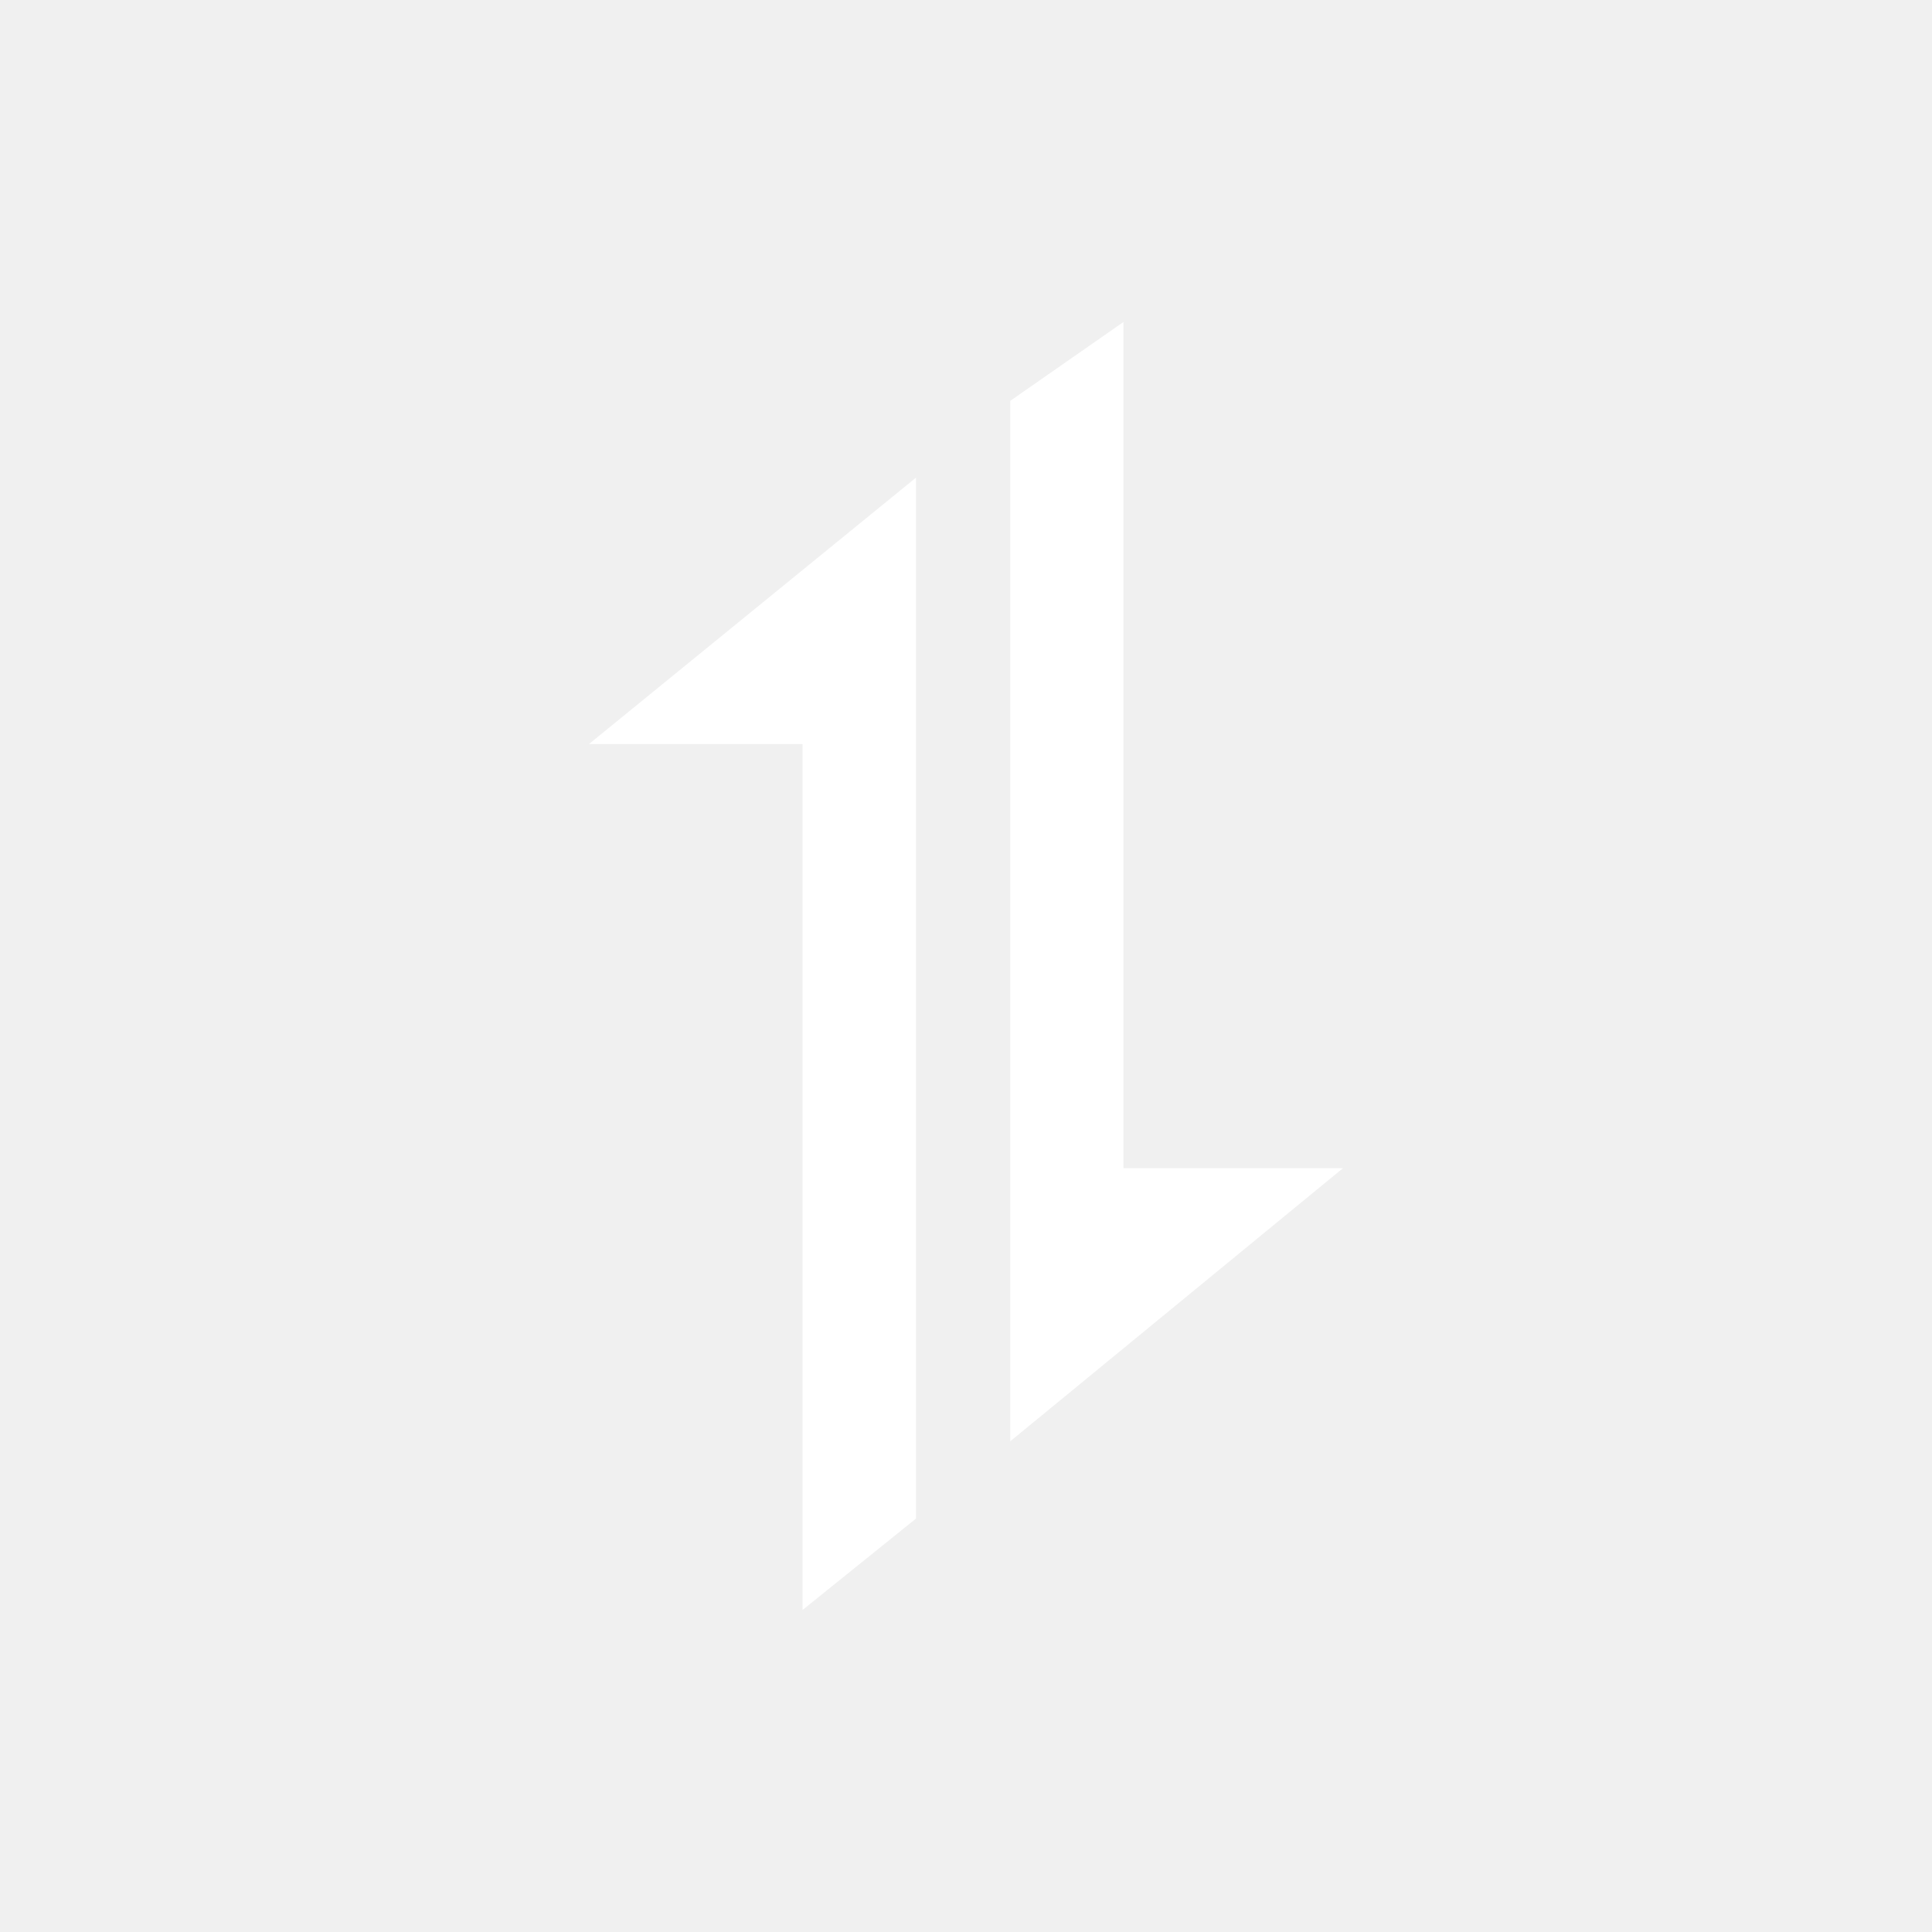
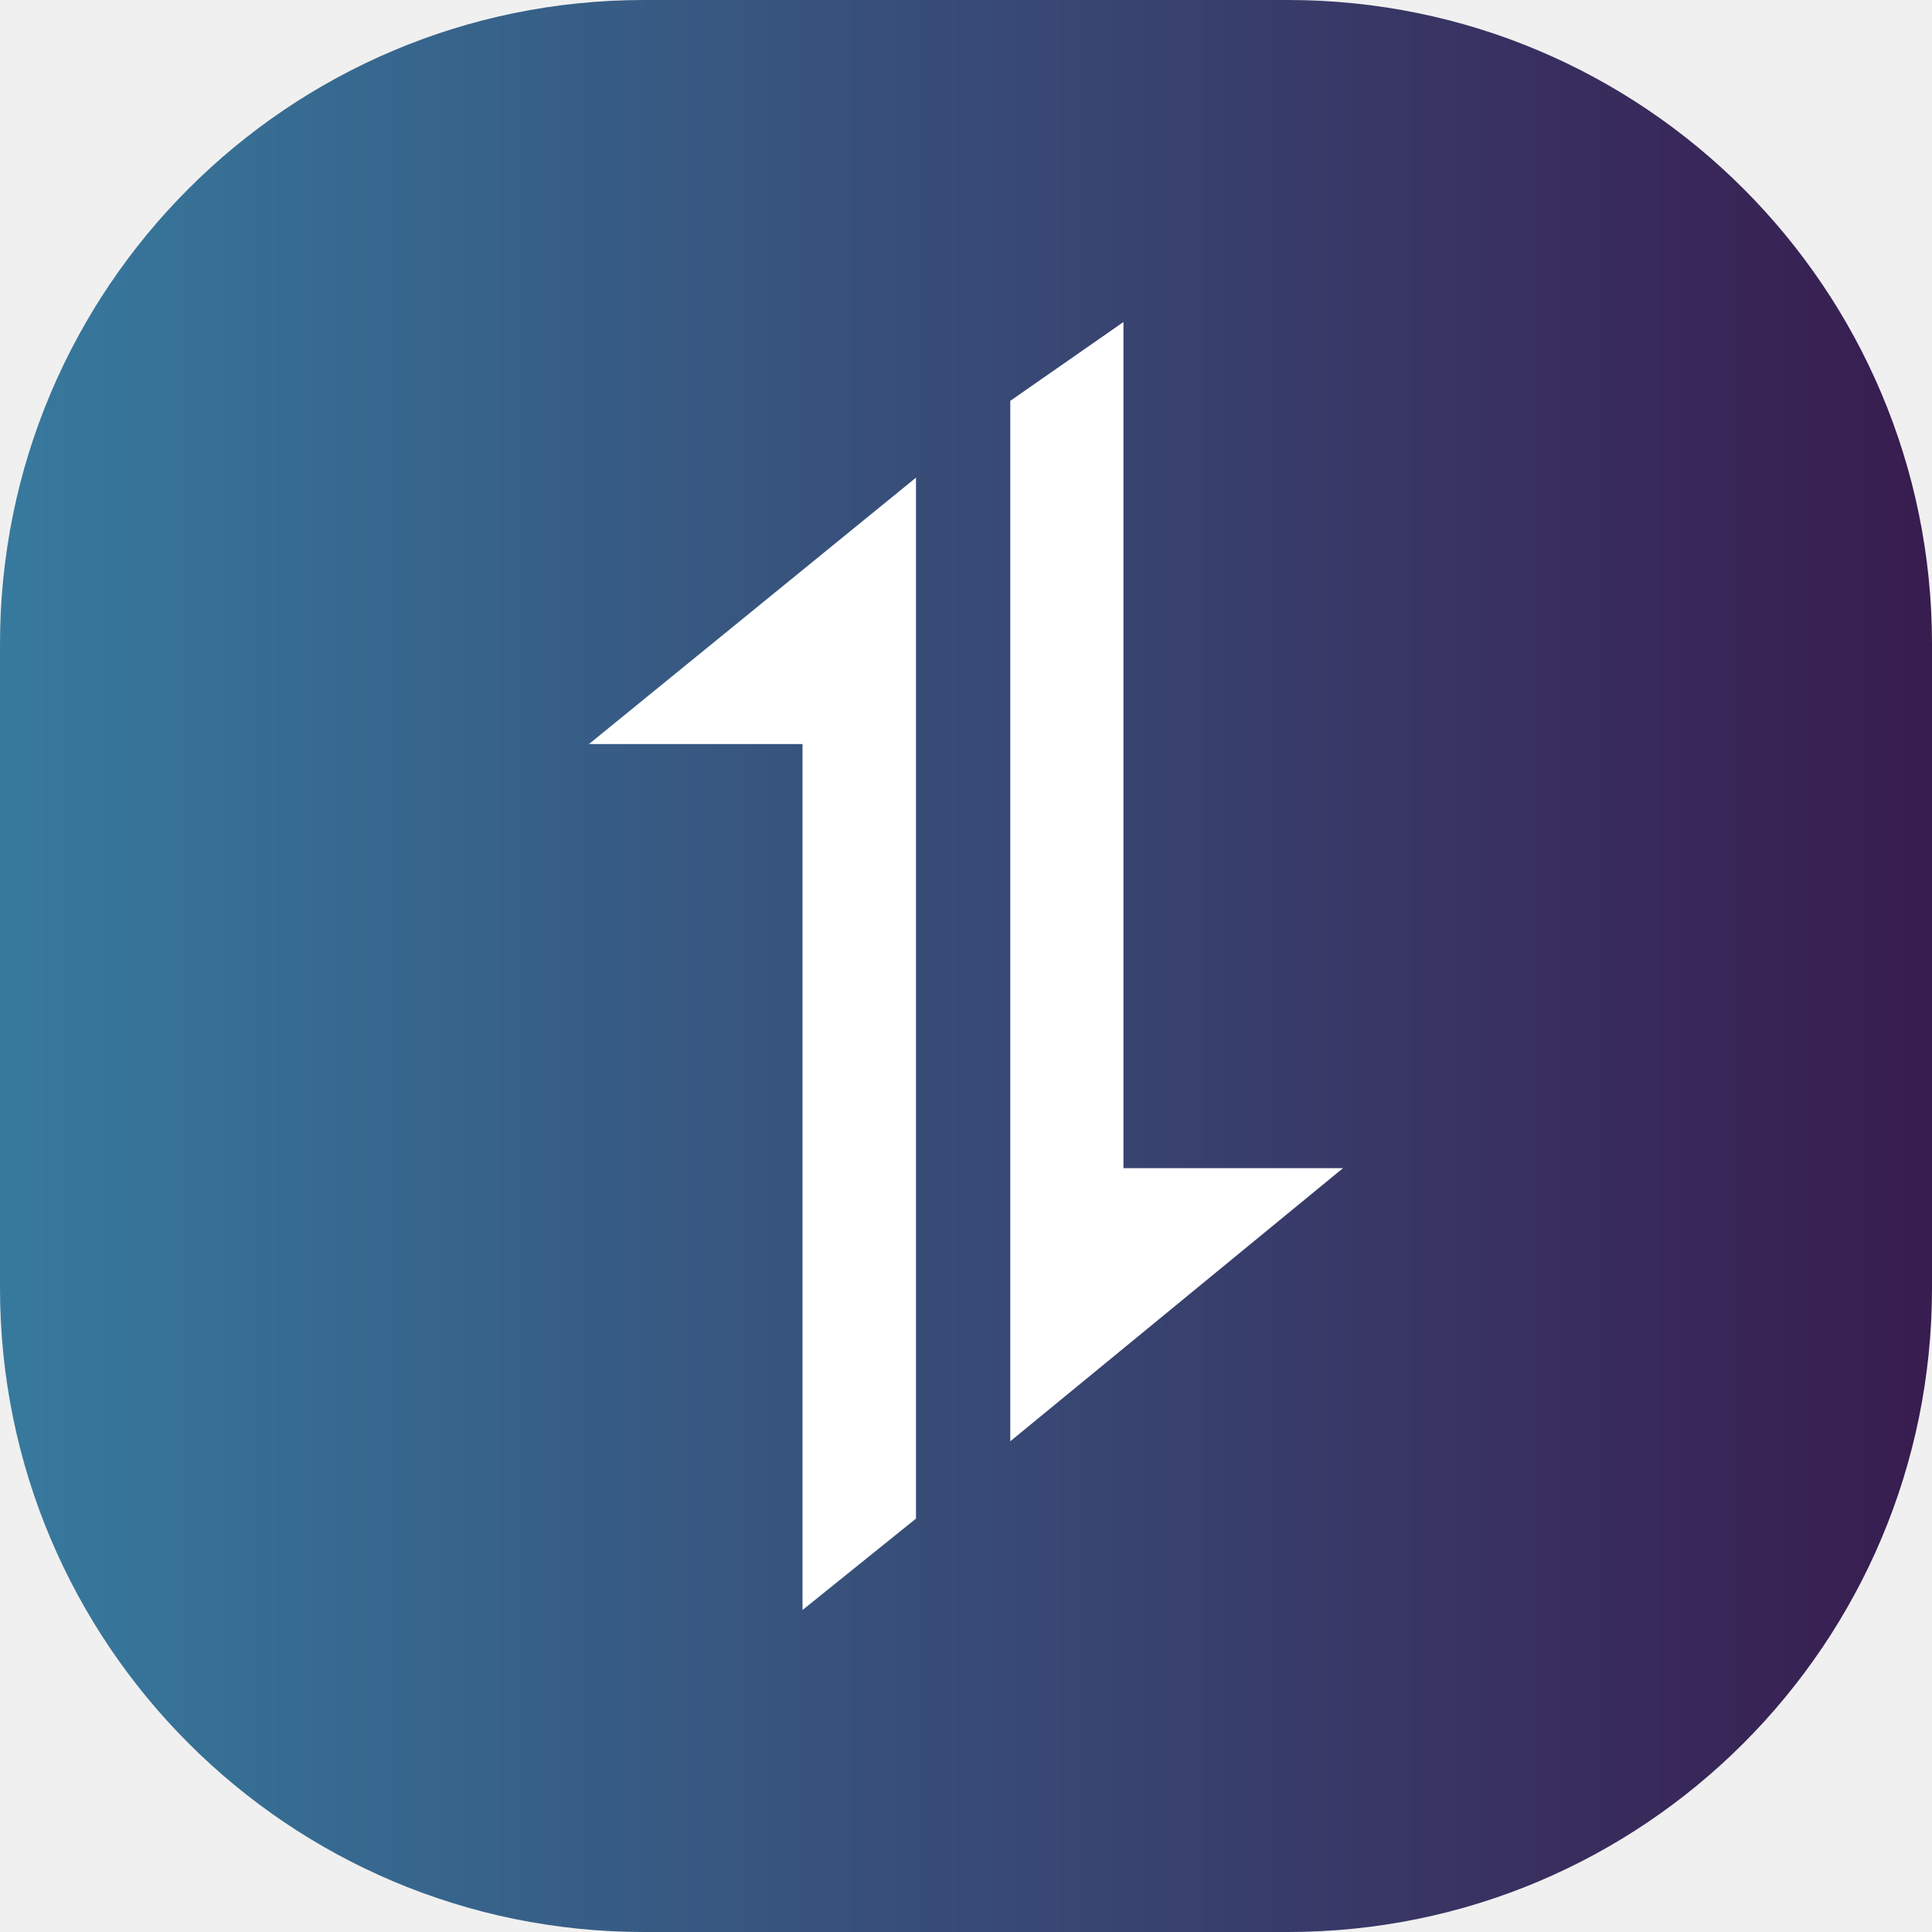
<svg xmlns="http://www.w3.org/2000/svg" viewBox="0 0 36 36" fill="none">
+   <defs>
+     <linearGradient id="axios-grad" x1="0%" y1="0%" x2="100%" y2="0%">
+       <stop offset="0%" stop-color="#377A9E" />
+       <stop offset="100%" stop-color="#381C4F" />
+     </linearGradient>
+   </defs>
  <rect x="0" y="0" width="36" height="36" rx="12" fill="url(#axios-grad)" />
  <svg x="6" y="6" width="24" height="24" role="img" viewBox="0 0 24 24">
    <path fill="#ffffff" d="M11.068 2.9V22.297l-2.114 1.703V7.864H4.975l6.093-4.964zM14.934 0v15.767H19.025l-6.2 5.089V1.469L14.934 0z" />
  </svg>
</svg>
